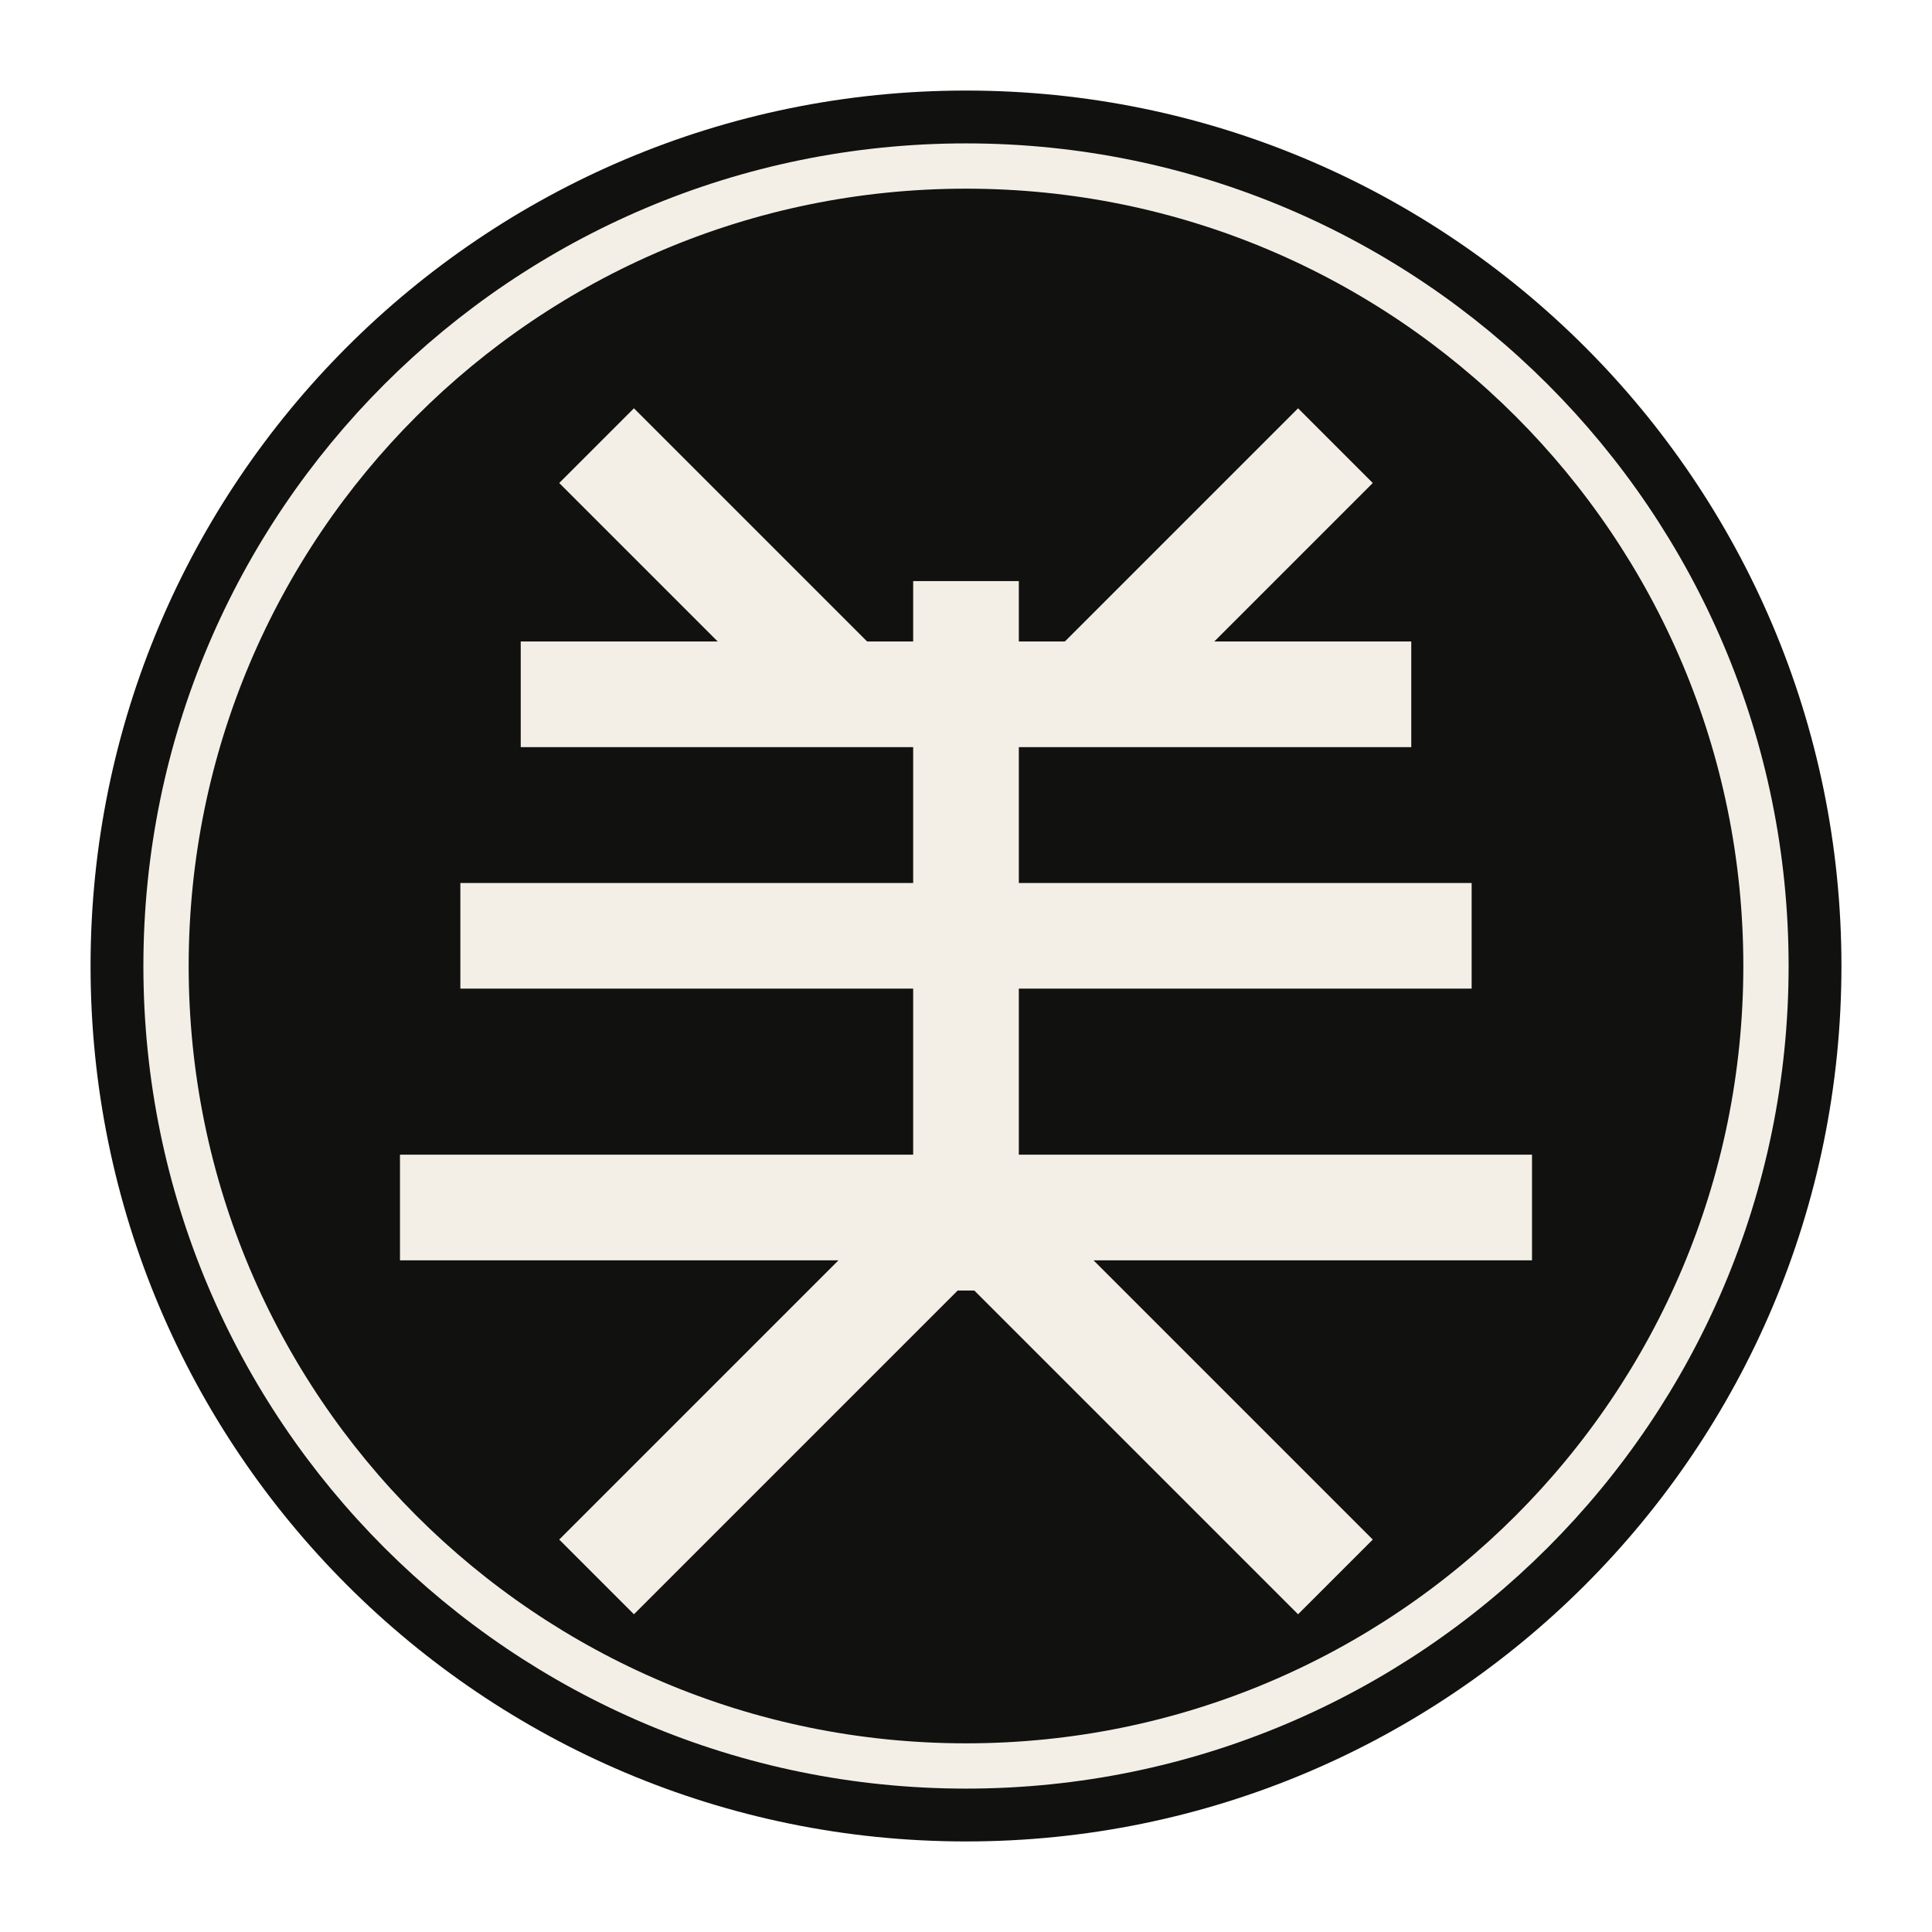
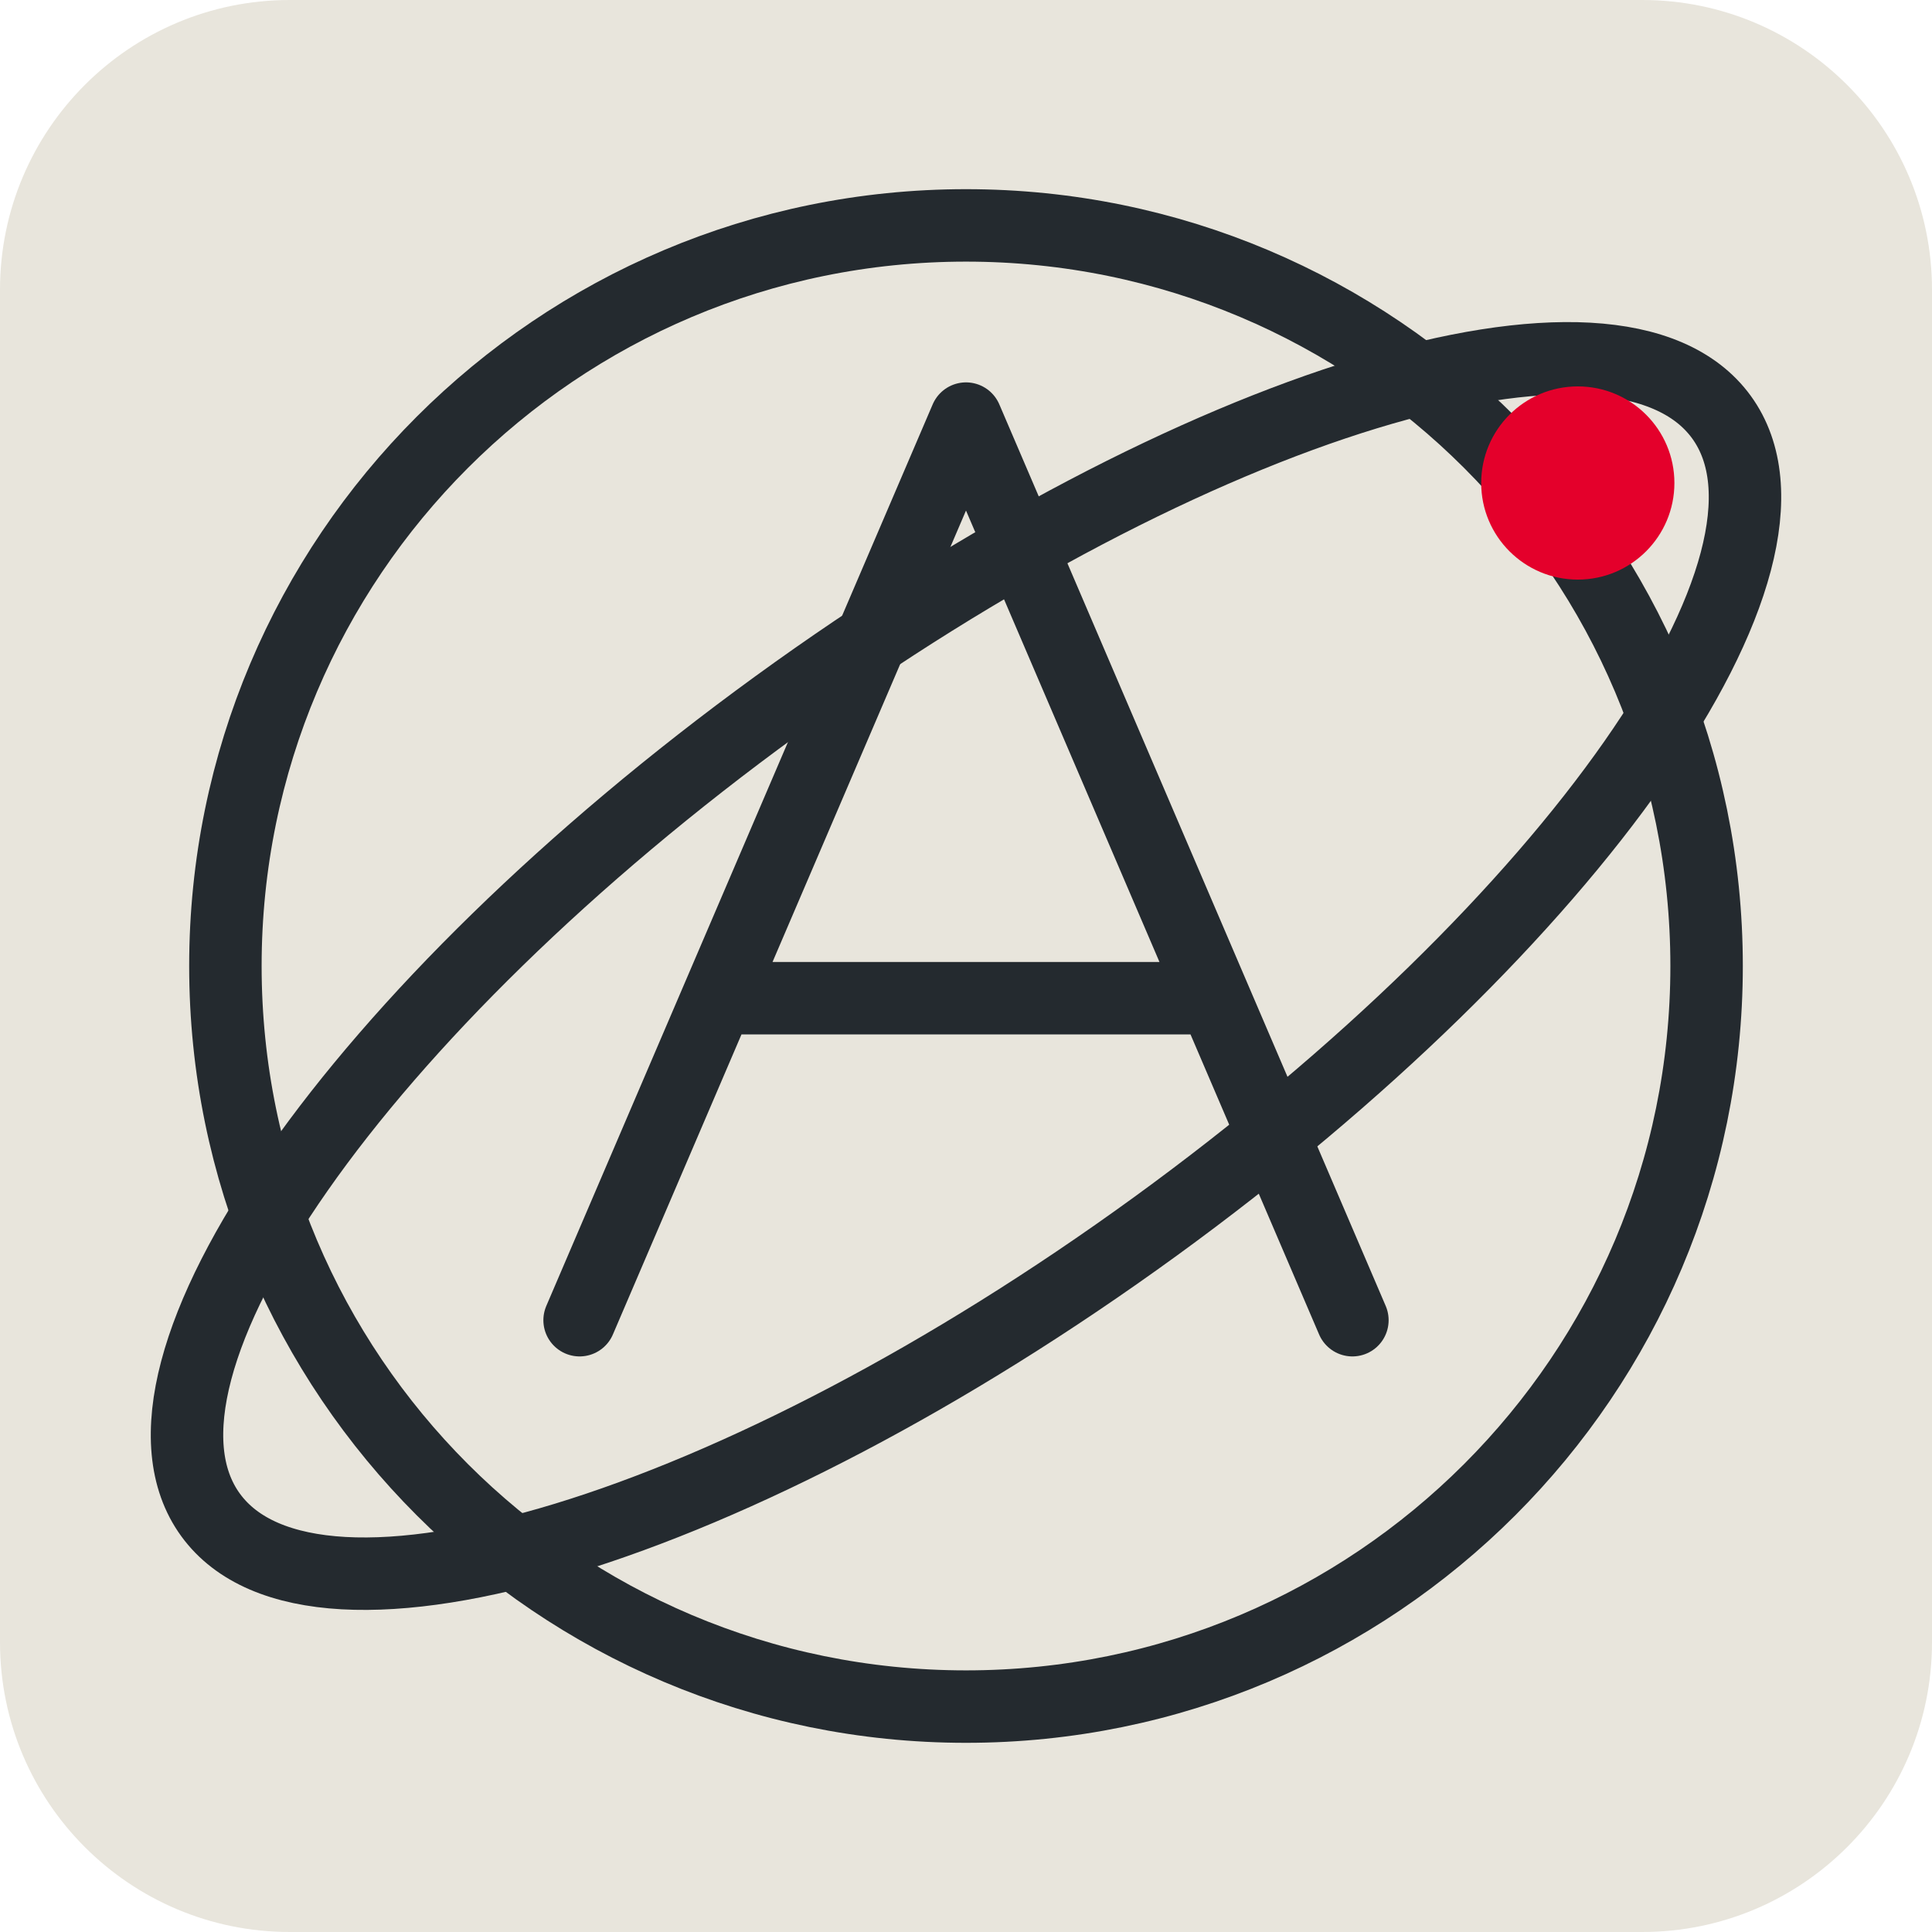
- <svg xmlns="http://www.w3.org/2000/svg" viewBox="0 0 64 64" role="img" aria-label="美学主义">
-   <circle cx="32" cy="32" r="29" fill="#11110f" />
-   <circle cx="32" cy="32" r="26.5" fill="none" stroke="#f3efe6" stroke-width="1.5" />
-   <g fill="none" stroke="#f3efe6" stroke-width="3.5" stroke-linecap="square" stroke-linejoin="miter">
-     <path d="m21 16 6 6m16-6-6 6" />
-     <path d="M19 23h26M17 31h30M15 40h34M32 21v20M32 40 21 51m11-11 11 11" />
+ <svg xmlns="http://www.w3.org/2000/svg" viewBox="0 0 60 60" role="img" aria-label="美学主义">
+   <rect width="60" height="60" rx="9" fill="#e8e5dc" />
+   <g fill="none" stroke="#242a2f" stroke-width="2.25" stroke-linecap="round" stroke-linejoin="round">
+     <circle cx="30" cy="30" r="23" />
+     <ellipse cx="30" cy="30" rx="29" ry="10" transform="rotate(-36 30 30)" />
+     <path d="m18 41 12-28 12 28M23 31h14" />
+     <circle cx="49" cy="15" r="3" class="mark-dot" />
  </g>
+   <style>.mark-dot{fill:#E4002B;stroke:none}</style>
</svg>
